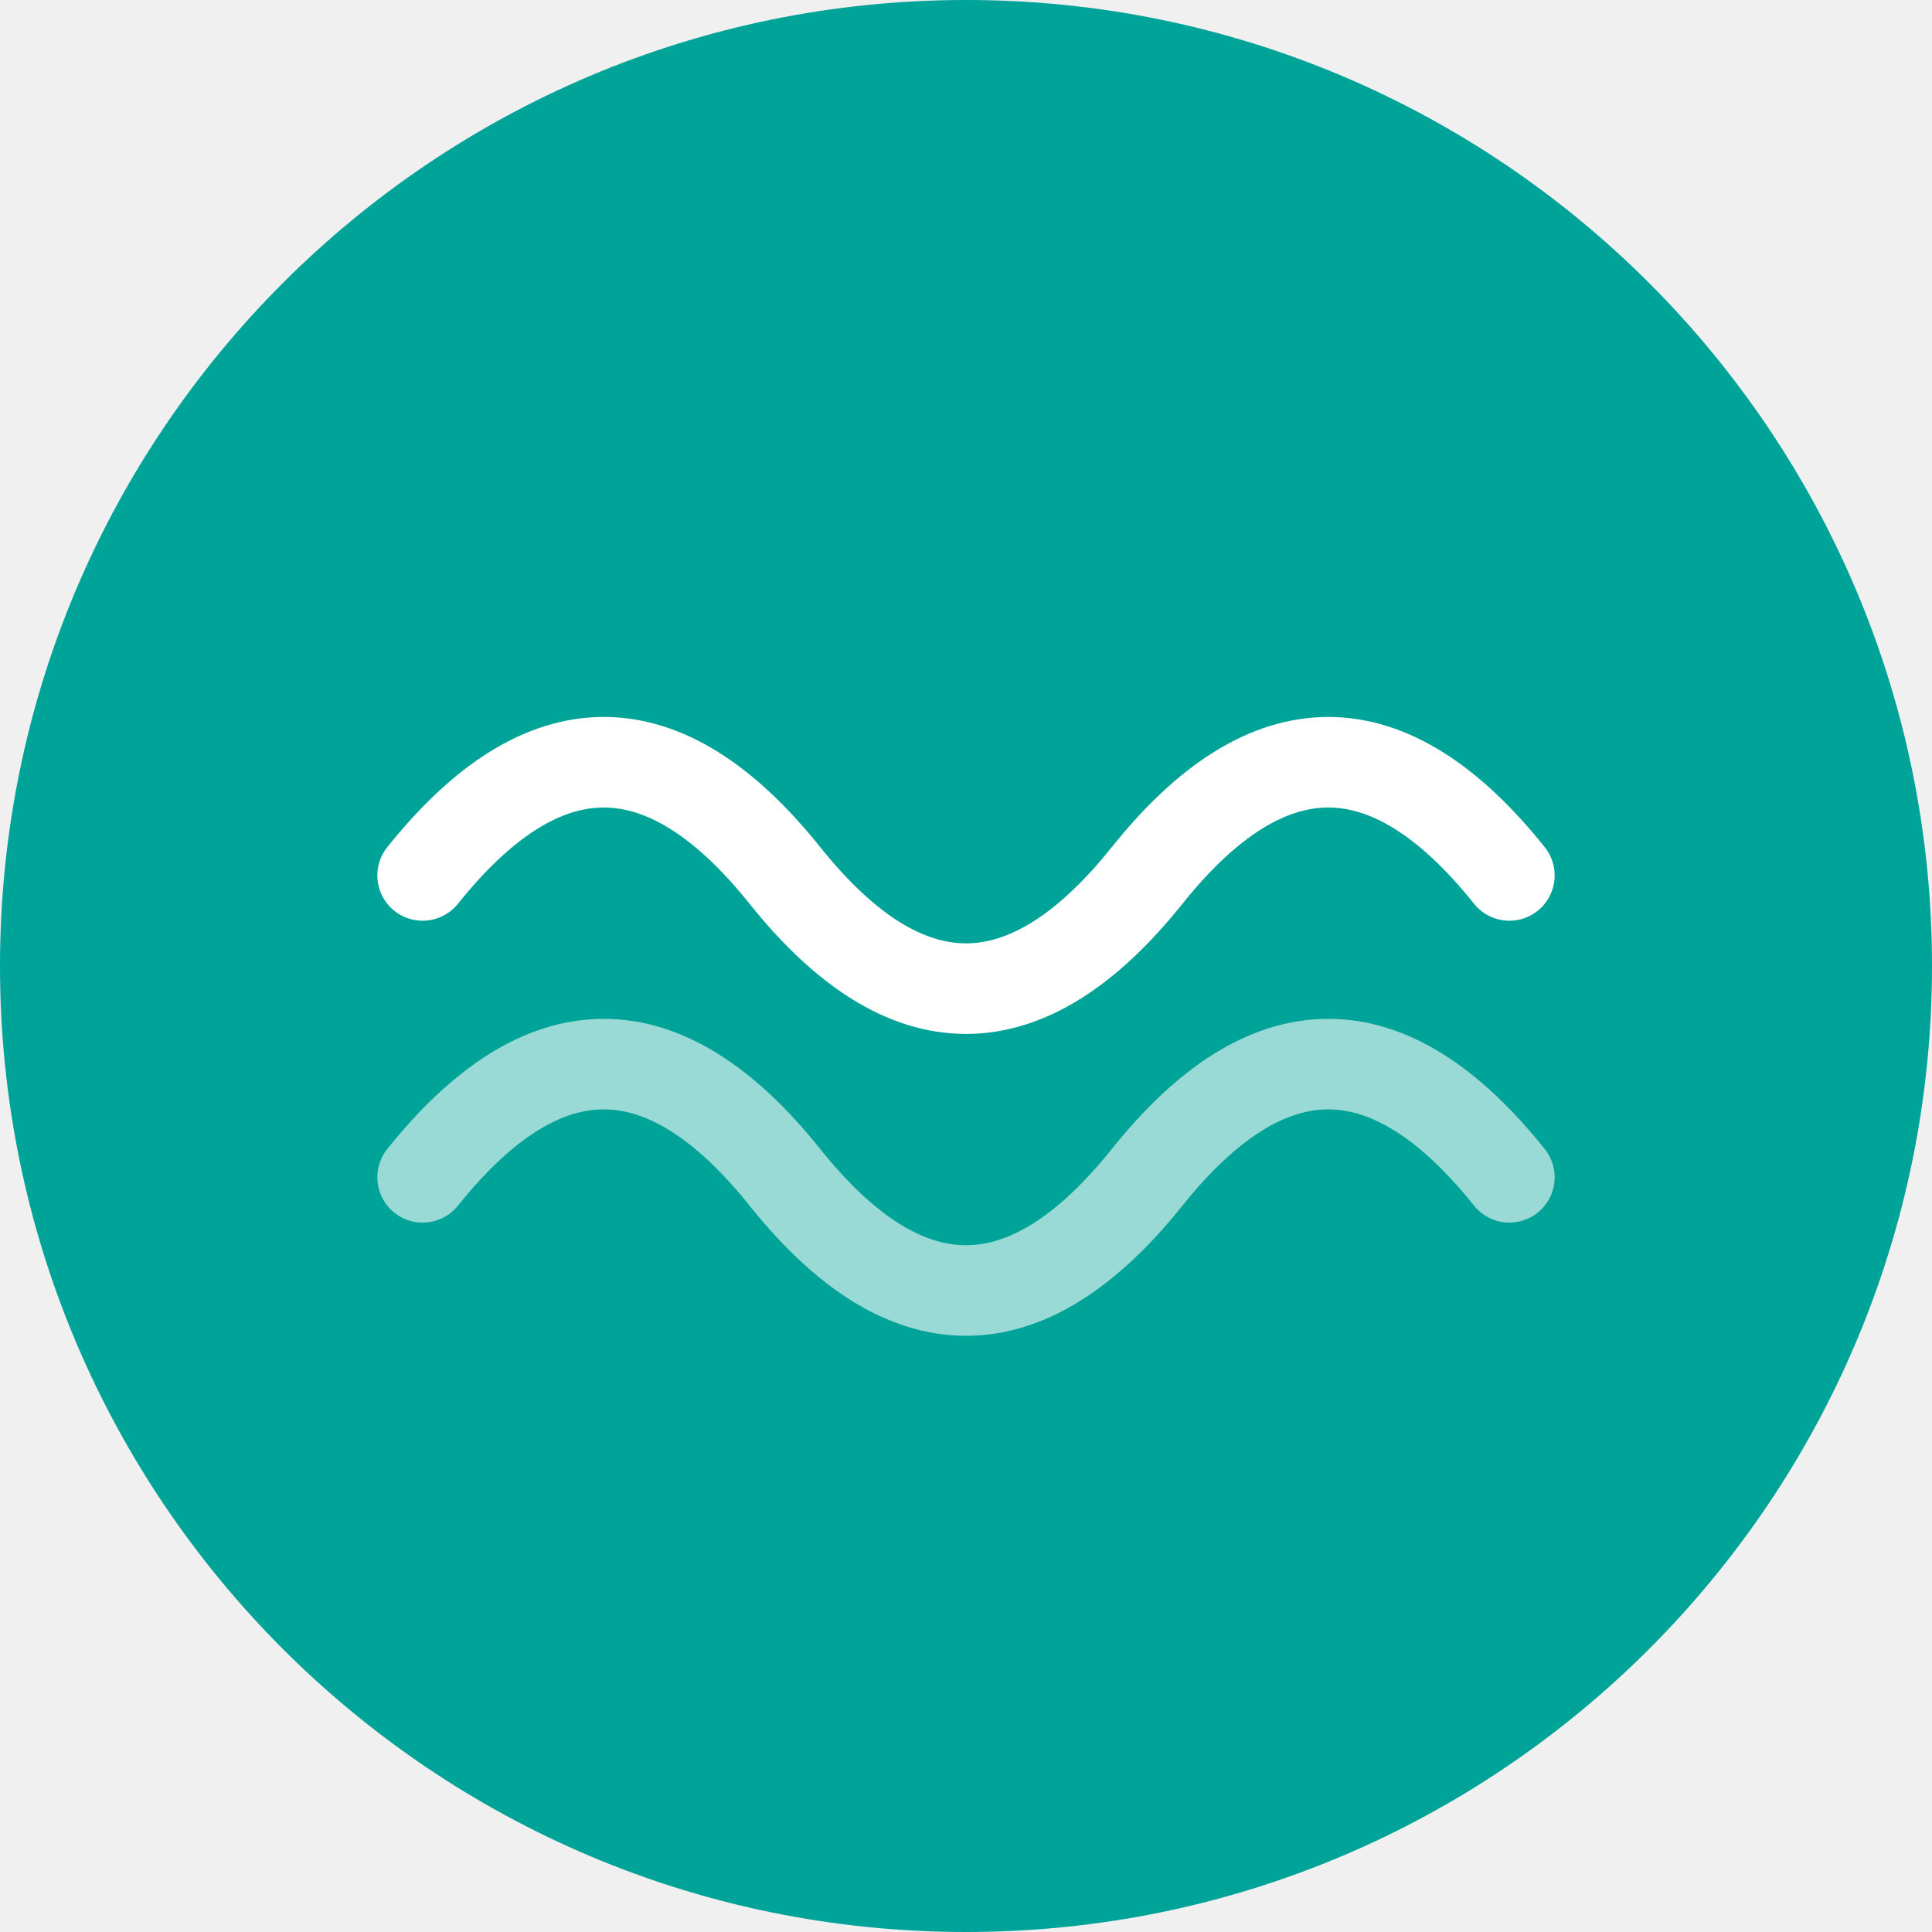
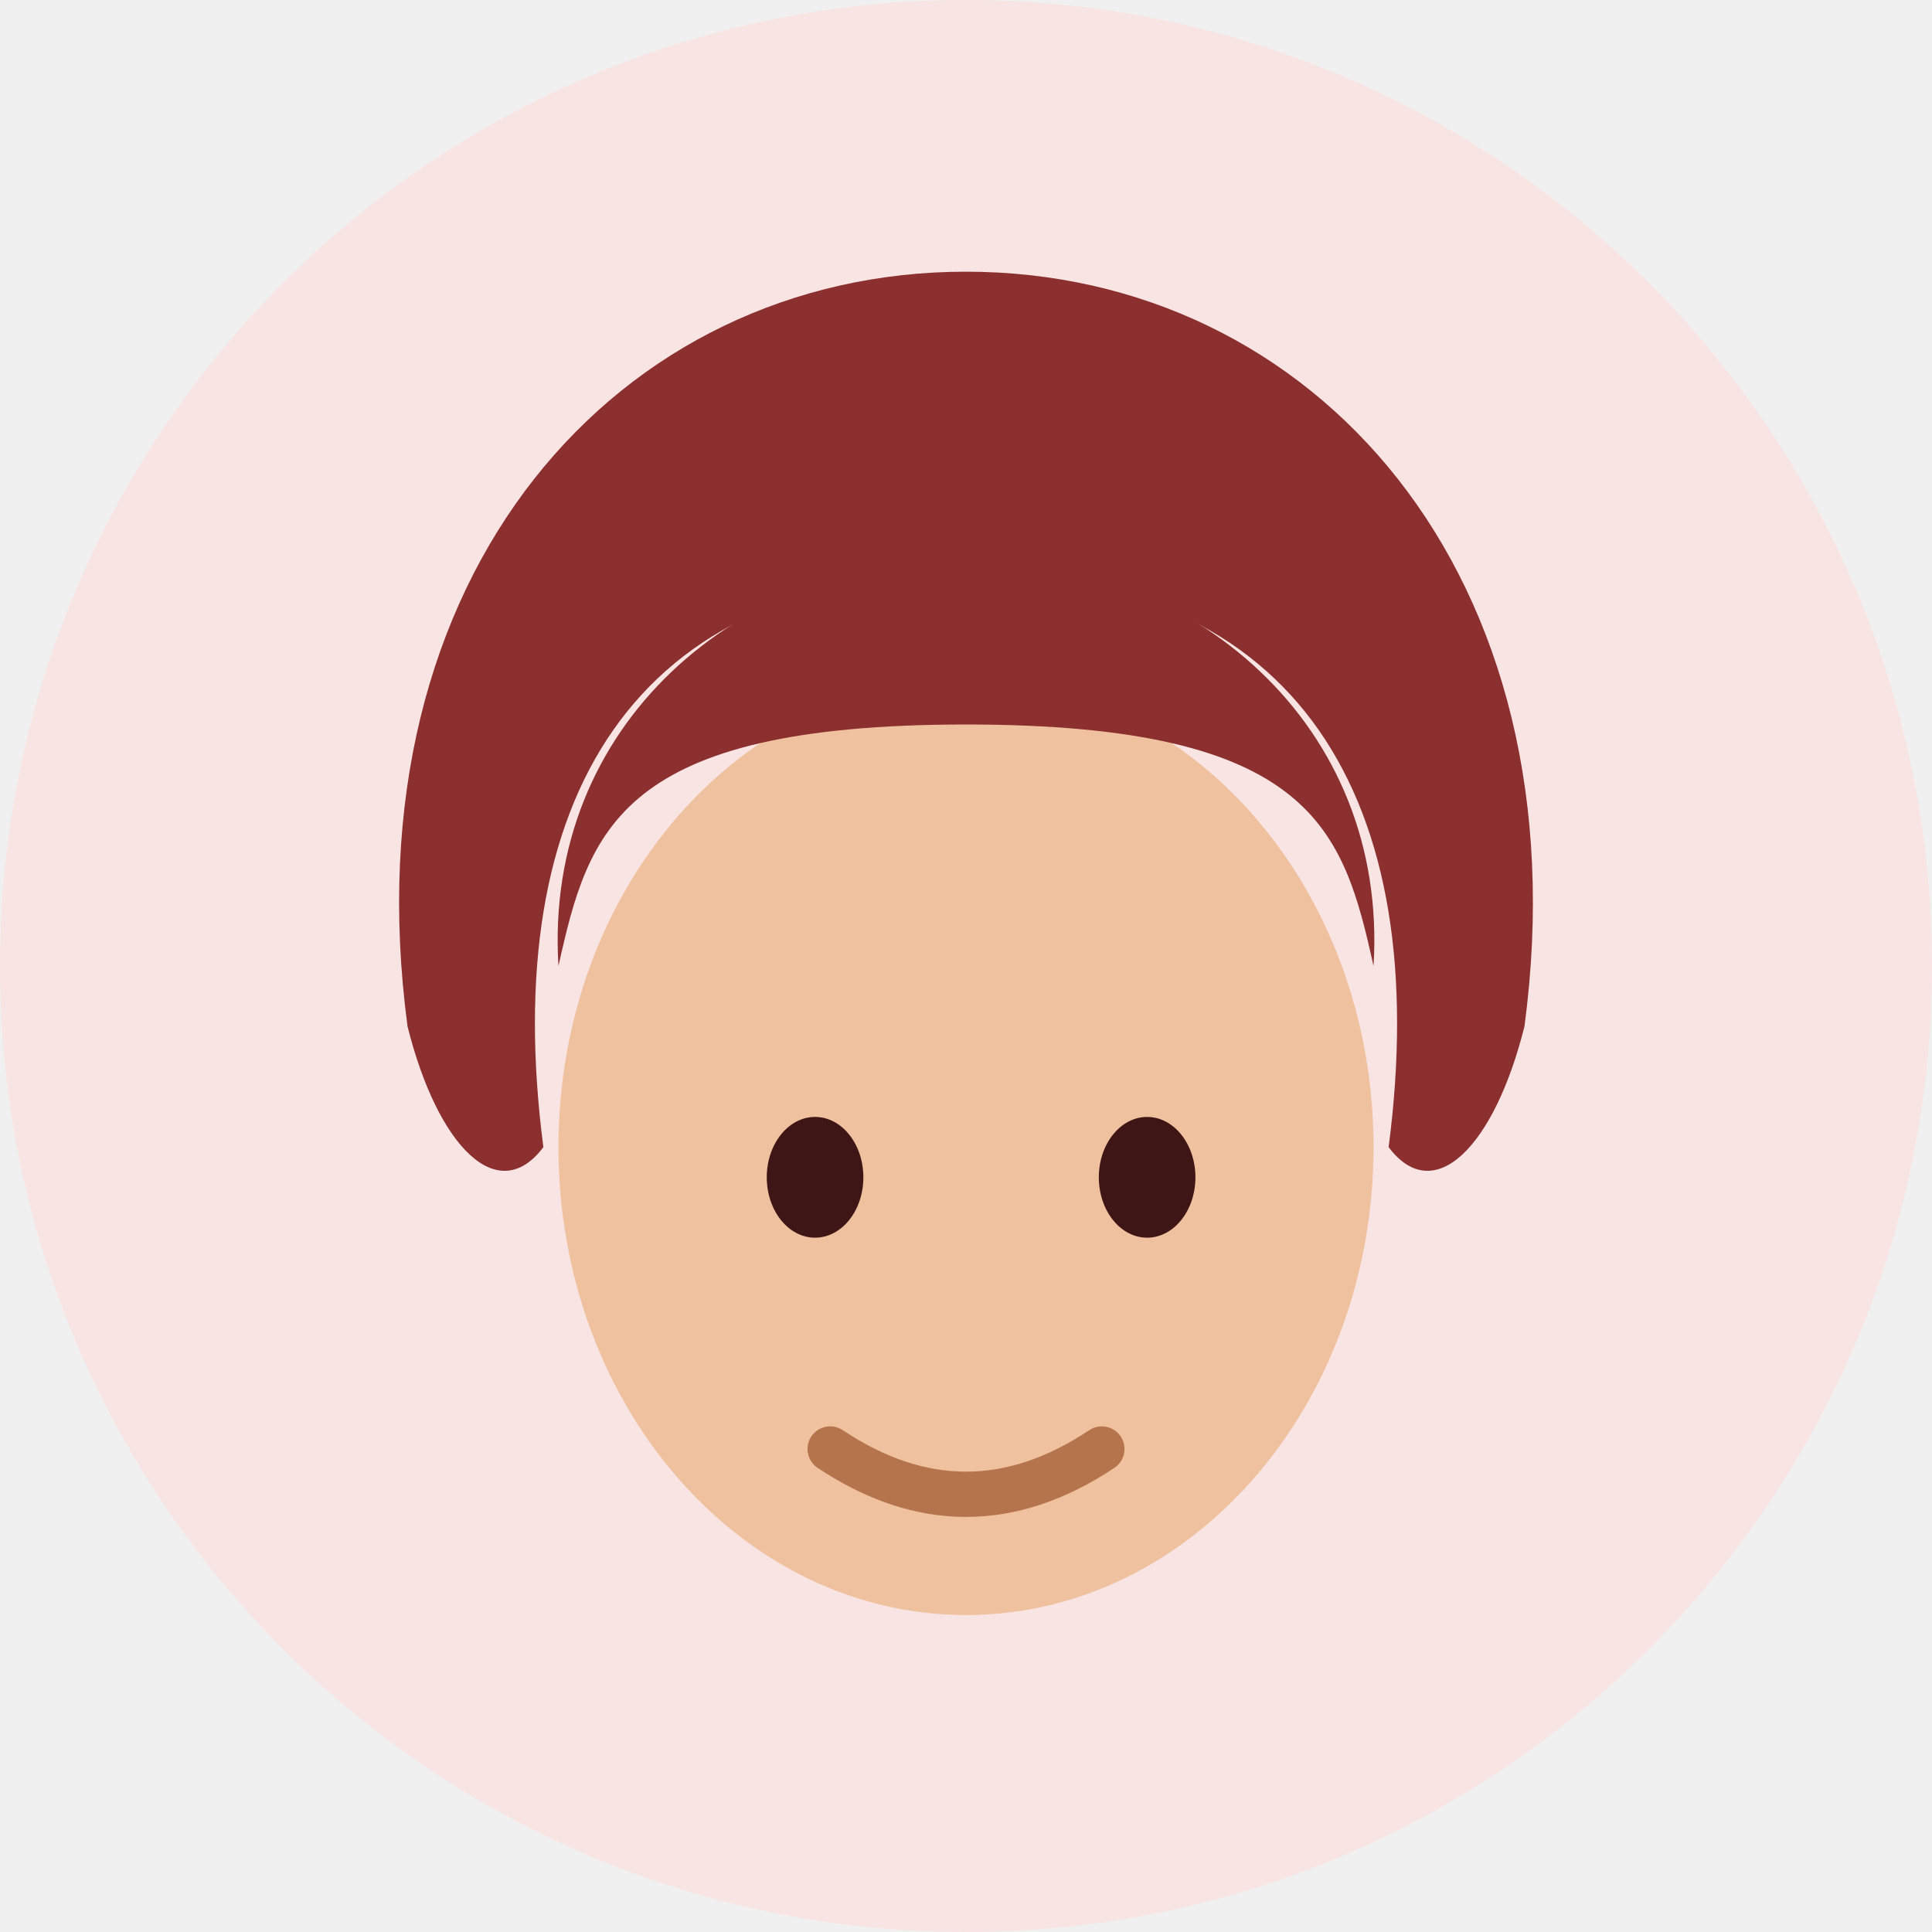
- <svg xmlns="http://www.w3.org/2000/svg" viewBox="0 0 128 128" role="img" aria-label="أفاتار بموجة">
-   <circle cx="64" cy="64" r="64" fill="#00A398" />
-   <path d="M28 58c8-10 16-10 24 0s16 10 24 0 16-10 24 0" stroke="#FFFFFF" stroke-width="6" fill="none" stroke-linecap="round" />
-   <path d="M28 78c8-10 16-10 24 0s16 10 24 0 16-10 24 0" stroke="#FFFFFF" stroke-width="6" fill="none" stroke-linecap="round" opacity="0.6" />
+ <svg xmlns="http://www.w3.org/2000/svg" viewBox="0 0 128 128" role="img" aria-label="صورة رمزية بشعر أحمر داكن">
+   <circle cx="64" cy="64" r="64" fill="#F9E4E4" />
+   <path d="M27 68c-4-30 14-50 37-50s41 20 37 50c-2 8-6 12-9 8 3-23-6-38-28-38s-31 15-28 38c-3 4-7 0-9-8z" fill="#8C2F2F" />
+   <ellipse cx="64" cy="76" rx="27" ry="31" fill="#EFC19E" />
+   <path d="M37 64c-1-16 12-27 27-27s28 11 27 27c-2-9-4-16-27-16s-25 7-27 16z" fill="#8C2F2F" />
+   <ellipse cx="54" cy="78" rx="3.2" ry="4" fill="#3E1616" />
+   <ellipse cx="76" cy="78" rx="3.2" ry="4" fill="#3E1616" />
+   <path d="M55 96q9 6 18 0" stroke="#B5744C" stroke-width="3" fill="none" stroke-linecap="round" />
</svg>
